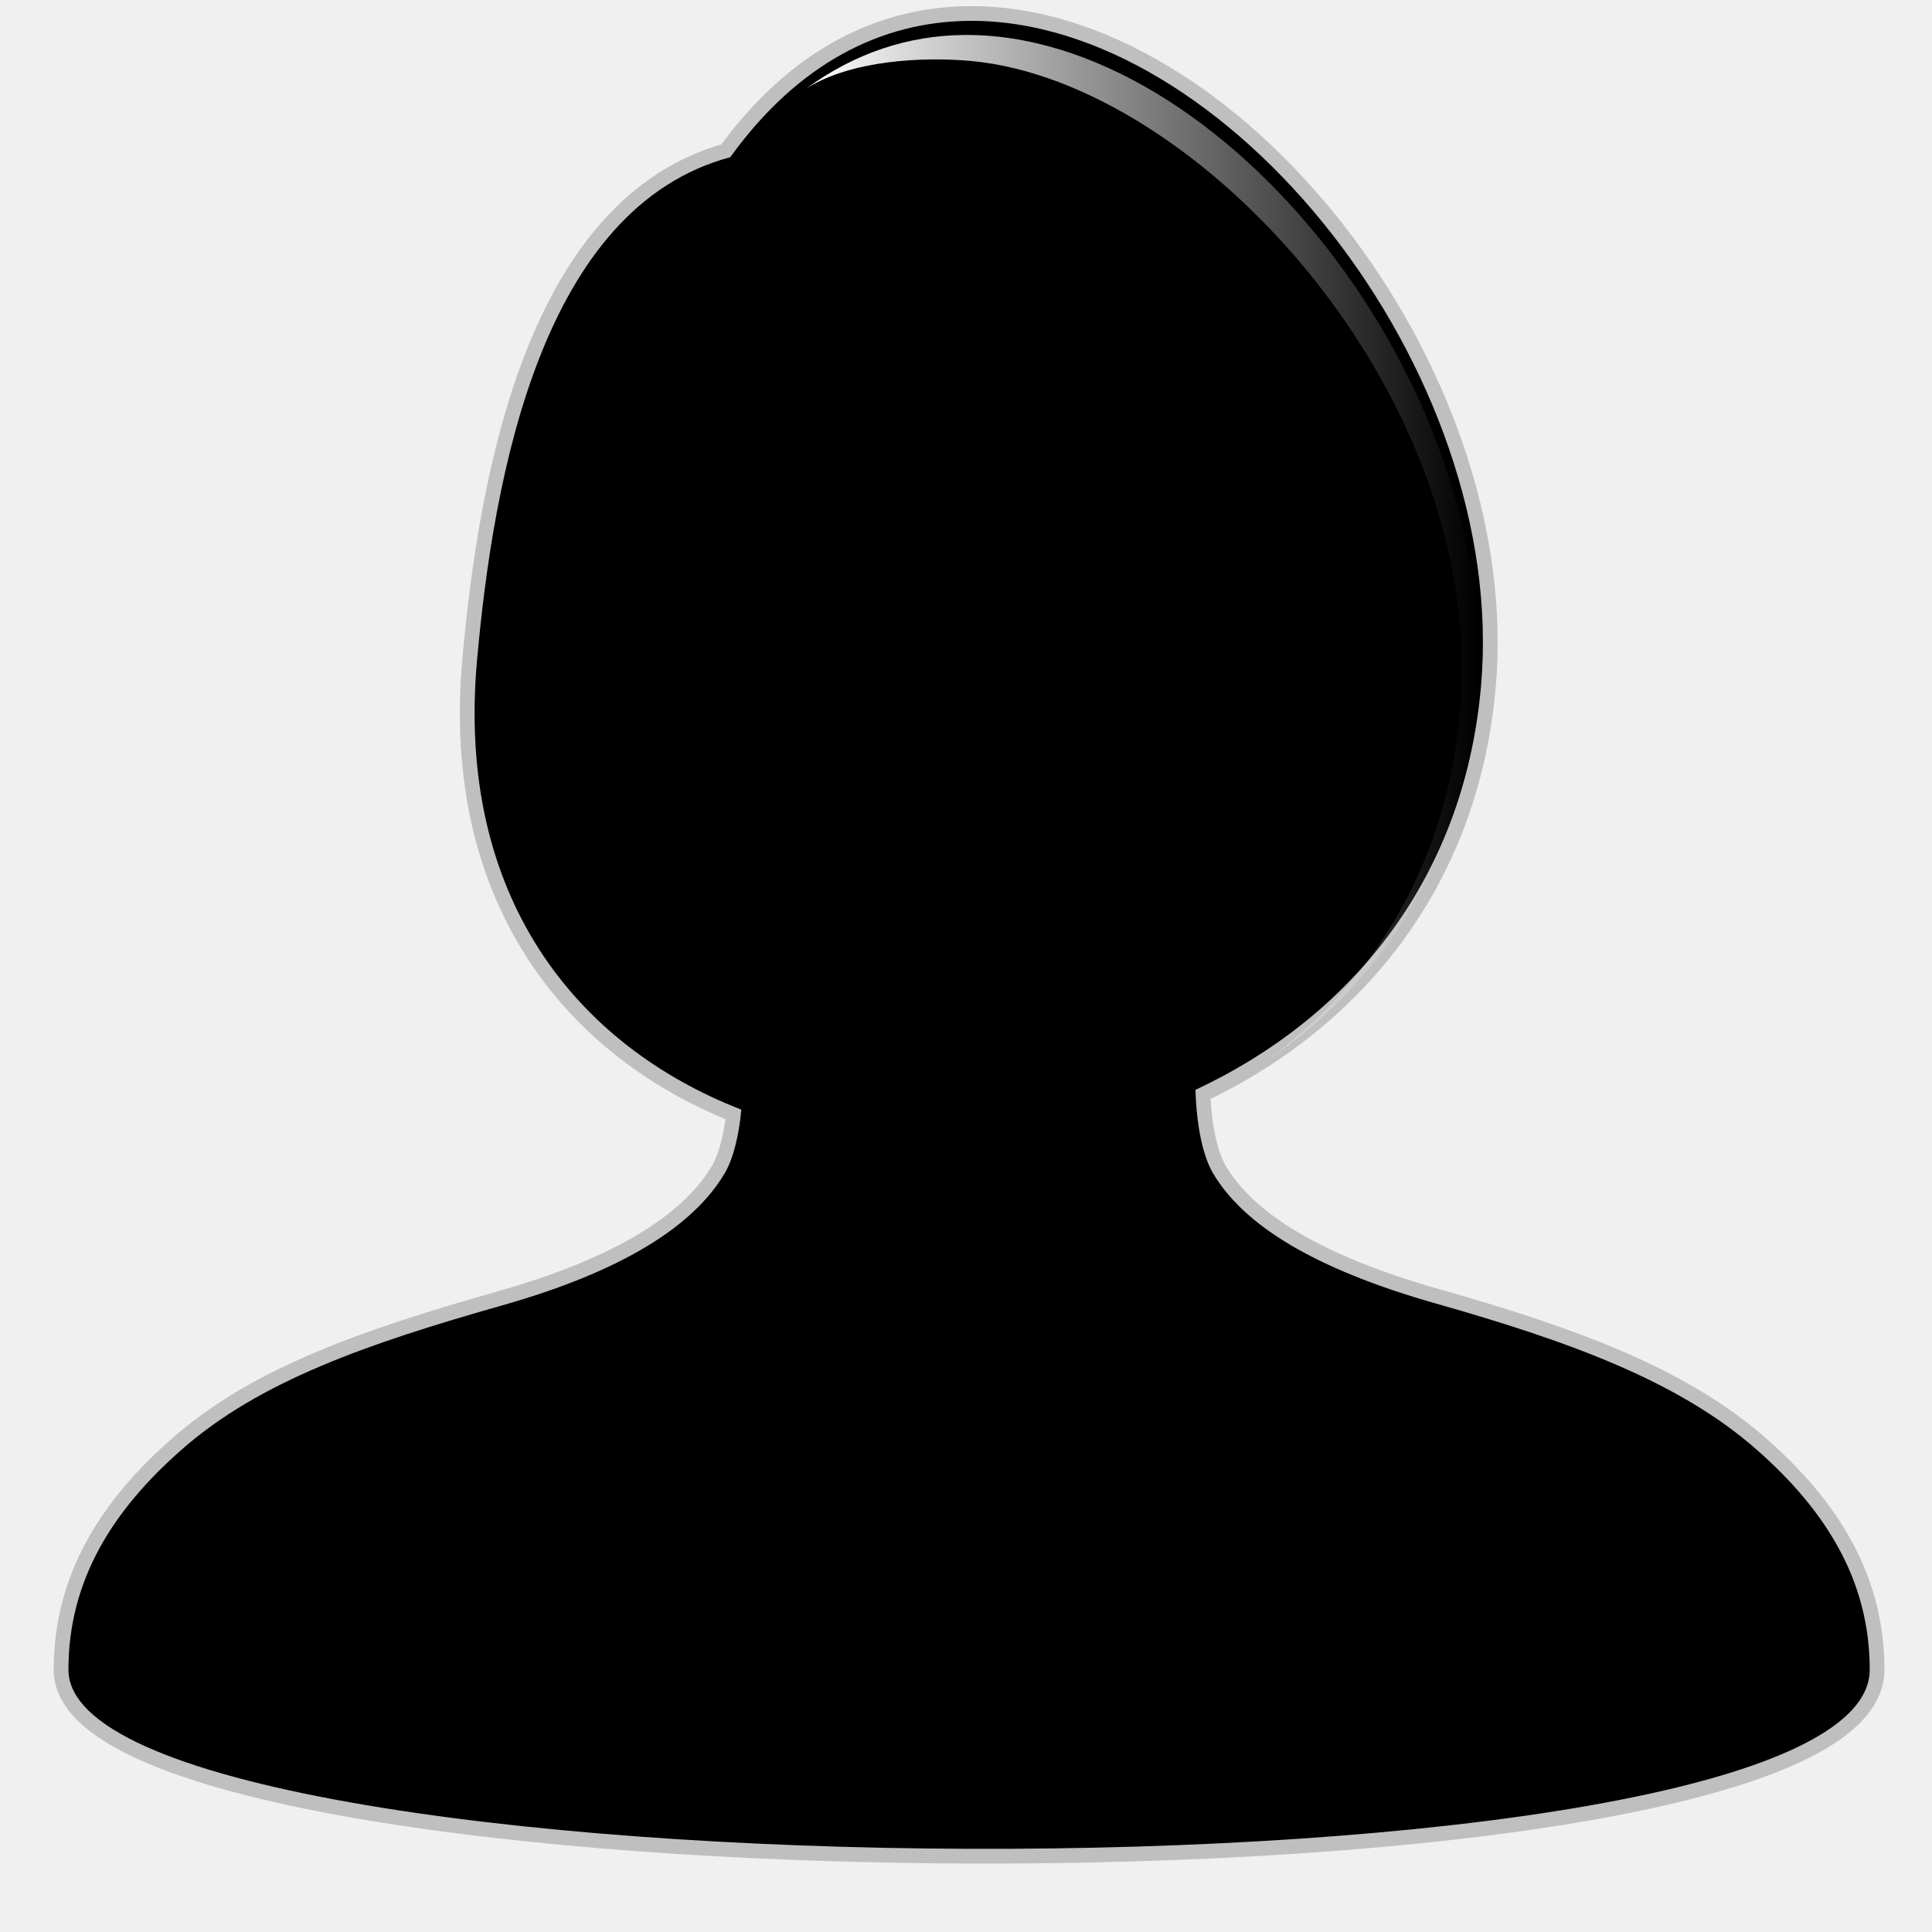
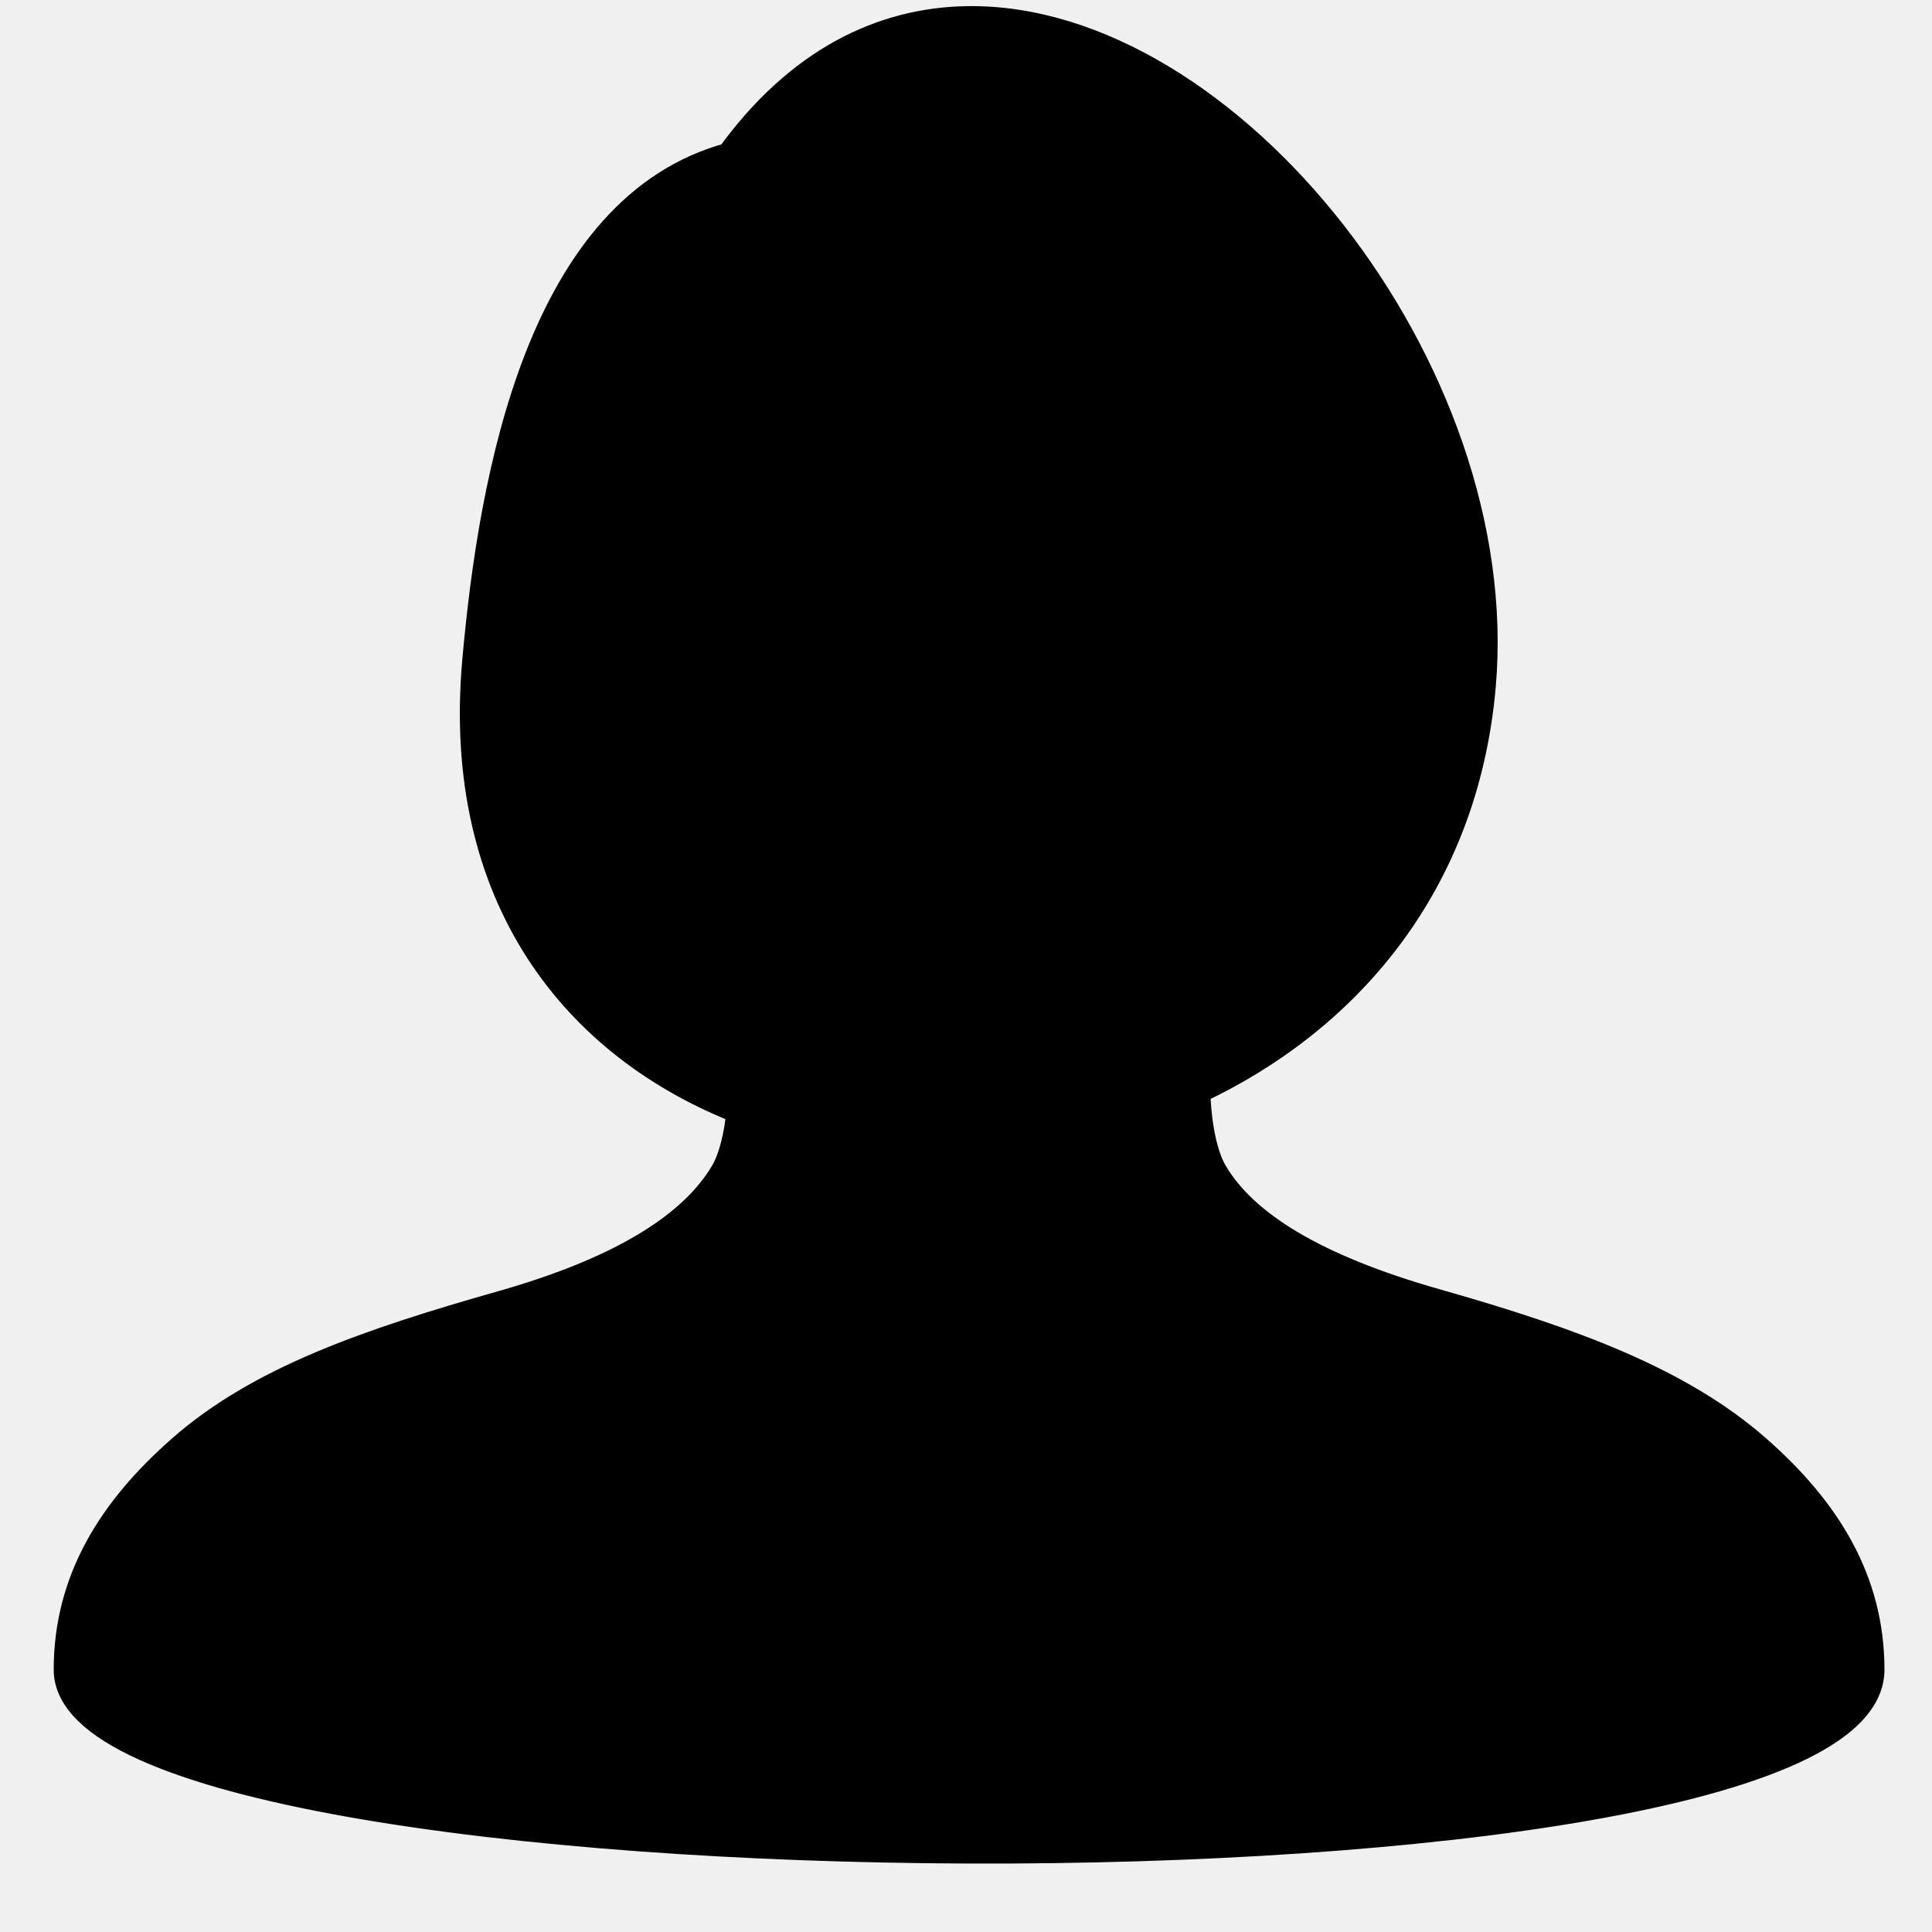
<svg xmlns="http://www.w3.org/2000/svg" id="svg1307" height="128" width="128" version="1.0">
-   <defs id="defs1309">
-     <linearGradient id="linearGradient3082" y2="169.16" gradientUnits="userSpaceOnUse" x2="75.186" gradientTransform="matrix(.97642 0 0 .97642 1.5136 .0095408)" y1="-217.56" x1="91.829">
- </linearGradient>
-     <linearGradient id="linearGradient3085" y2="150.66" gradientUnits="userSpaceOnUse" x2="-68.625" gradientTransform="matrix(-.97642 0 0 .97642 -58.973 -53.552)" y1="159.35" x1="-185.31" />
-     <linearGradient id="linearGradient3088" y2="150.66" gradientUnits="userSpaceOnUse" x2="-68.625" gradientTransform="matrix(.97642 0 0 .97642 188.53 -53.552)" y1="162.55" x1="-140.06" />
-     <linearGradient id="linearGradient3091" y2="68.546" gradientUnits="userSpaceOnUse" x2="8.878" gradientTransform="matrix(.97642 0 0 .97642 89.254 -30.605)" y1="68.546" x1="-36.688">
-       <stop id="stop2894" stop-color="#fff" offset="0" />
-       <stop id="stop2896" stop-color="#fff" stop-opacity="0" offset="1" />
-     </linearGradient>
-   </defs>
-   <path id="path2876" d="m64.127 1.383c-5.701 0.073-11.221 2.758-15.745 9.032-12.471 3.341-15.686 21.062-16.782 33.381-1.393 15.652 6.616 25.489 17.514 29.72-0.158 1.776-0.554 3.289-1.098 4.211-2.048 3.467-6.698 6.474-14.738 8.757-8.97 2.547-16.086 5.022-21.237 9.551-4.561 4.005-7.507 8.645-7.507 14.585 0 15.42 119.34 16.23 119.34 0 0-5.94-2.94-10.58-7.5-14.585-5.1-4.479-12.21-7.11-21.242-9.673-8.1-2.3-12.746-5.212-14.768-8.635-0.675-1.143-1.095-3.167-1.16-5.523 9.917-4.632 17.762-13.575 18.919-26.76 1.836-20.931-16.891-44.28-33.992-44.061z" stroke-opacity=".207" stroke="#000" stroke-width="1.953" fill="#000" />
-   <path id="path2276" d="m50.893 3.281v-2.795 2.795z" fill-opacity=".757" fill="#fff" />
-   <path id="path2882" fill="url(#linearGradient3091)" d="m63.806 2.319c-3.601 0.046-7.123 1.162-10.375 3.539 2.947-1.868 7.703-2.111 10.896-1.819 15.05 1.376 34.238 22.173 32.403 43.103-0.909 10.362-5.947 18.101-12.877 23.19 7.479-5.064 12.989-13.063 13.944-23.953 1.836-20.93-16.89-44.28-33.991-44.061z" />
-   <path id="path2900" fill="url(#linearGradient3088)" d="m79.147 75.901c-0.047 0.023-0.098 0.036-0.145 0.058 0.061 2.244 0.461 4.169 1.104 5.258 1.924 3.258 6.347 6.03 14.058 8.219 8.596 2.44 15.366 4.944 20.216 9.208 4 3.516 6.69 7.546 7.09 12.576 0.02-0.16 0.05-0.33 0.05-0.49 0-5.66-2.8-10.07-7.14-13.887-4.85-4.264-11.62-6.768-20.216-9.208-7.711-2.188-12.134-4.961-14.058-8.219-0.469-0.794-0.786-2.031-0.959-3.515z" />
-   <path id="path2913" fill="url(#linearGradient3085)" d="m50.41 75.901c0.047 0.023 0.098 0.036 0.146 0.058-0.062 2.244-0.461 4.169-1.104 5.258-1.925 3.258-6.348 6.03-14.058 8.219-8.594 2.44-15.366 4.944-20.215 9.208-4.001 3.516-6.689 7.546-7.087 12.576-0.025-0.16-0.058-0.33-0.058-0.49 0-5.66 2.803-10.07 7.145-13.887 4.849-4.264 11.621-6.768 20.215-9.208 7.71-2.188 12.133-4.961 14.058-8.219 0.469-0.794 0.785-2.031 0.958-3.515z" />
-   <path id="path2923" opacity=".193" d="m64.127 1.383c-5.701 0.073-11.221 2.758-15.745 9.032-12.471 3.341-15.686 21.062-16.782 33.381-1.393 15.652 6.616 25.489 17.514 29.72-0.158 1.776-0.554 3.289-1.098 4.211-2.048 3.467-6.698 6.474-14.738 8.757-8.97 2.547-16.086 5.022-21.237 9.551-1.107 0.973-2.093 1.995-2.991 3.051 34.74 13.124 77.188-5.218 111.4 1.374-1.13-1.565-2.51-3.039-4.08-4.425-5.1-4.479-12.21-7.11-21.242-9.673-8.1-2.3-12.746-5.212-14.768-8.635-0.675-1.143-1.095-3.167-1.16-5.523 9.917-4.632 17.762-13.575 18.919-26.76 1.836-20.931-16.891-44.28-33.992-44.061z" fill="url(#linearGradient3082)" />
+   <path id="path2876" d="m64.127 1.383c-5.701 0.073-11.221 2.758-15.745 9.032-12.471 3.341-15.686 21.062-16.782 33.381-1.393 15.652 6.616 25.489 17.514 29.72-0.158 1.776-0.554 3.289-1.098 4.211-2.048 3.467-6.698 6.474-14.738 8.757-8.97 2.547-16.086 5.022-21.237 9.551-4.561 4.005-7.507 8.645-7.507 14.585 0 15.42 119.34 16.23 119.34 0 0-5.94-2.94-10.58-7.5-14.585-5.1-4.479-12.21-7.11-21.242-9.673-8.1-2.3-12.746-5.212-14.768-8.635-0.675-1.143-1.095-3.167-1.16-5.523 9.917-4.632 17.762-13.575 18.919-26.76 1.836-20.931-16.891-44.28-33.992-44.061z" stroke="#000" stroke-width="1.953" fill="#000" />
</svg>
